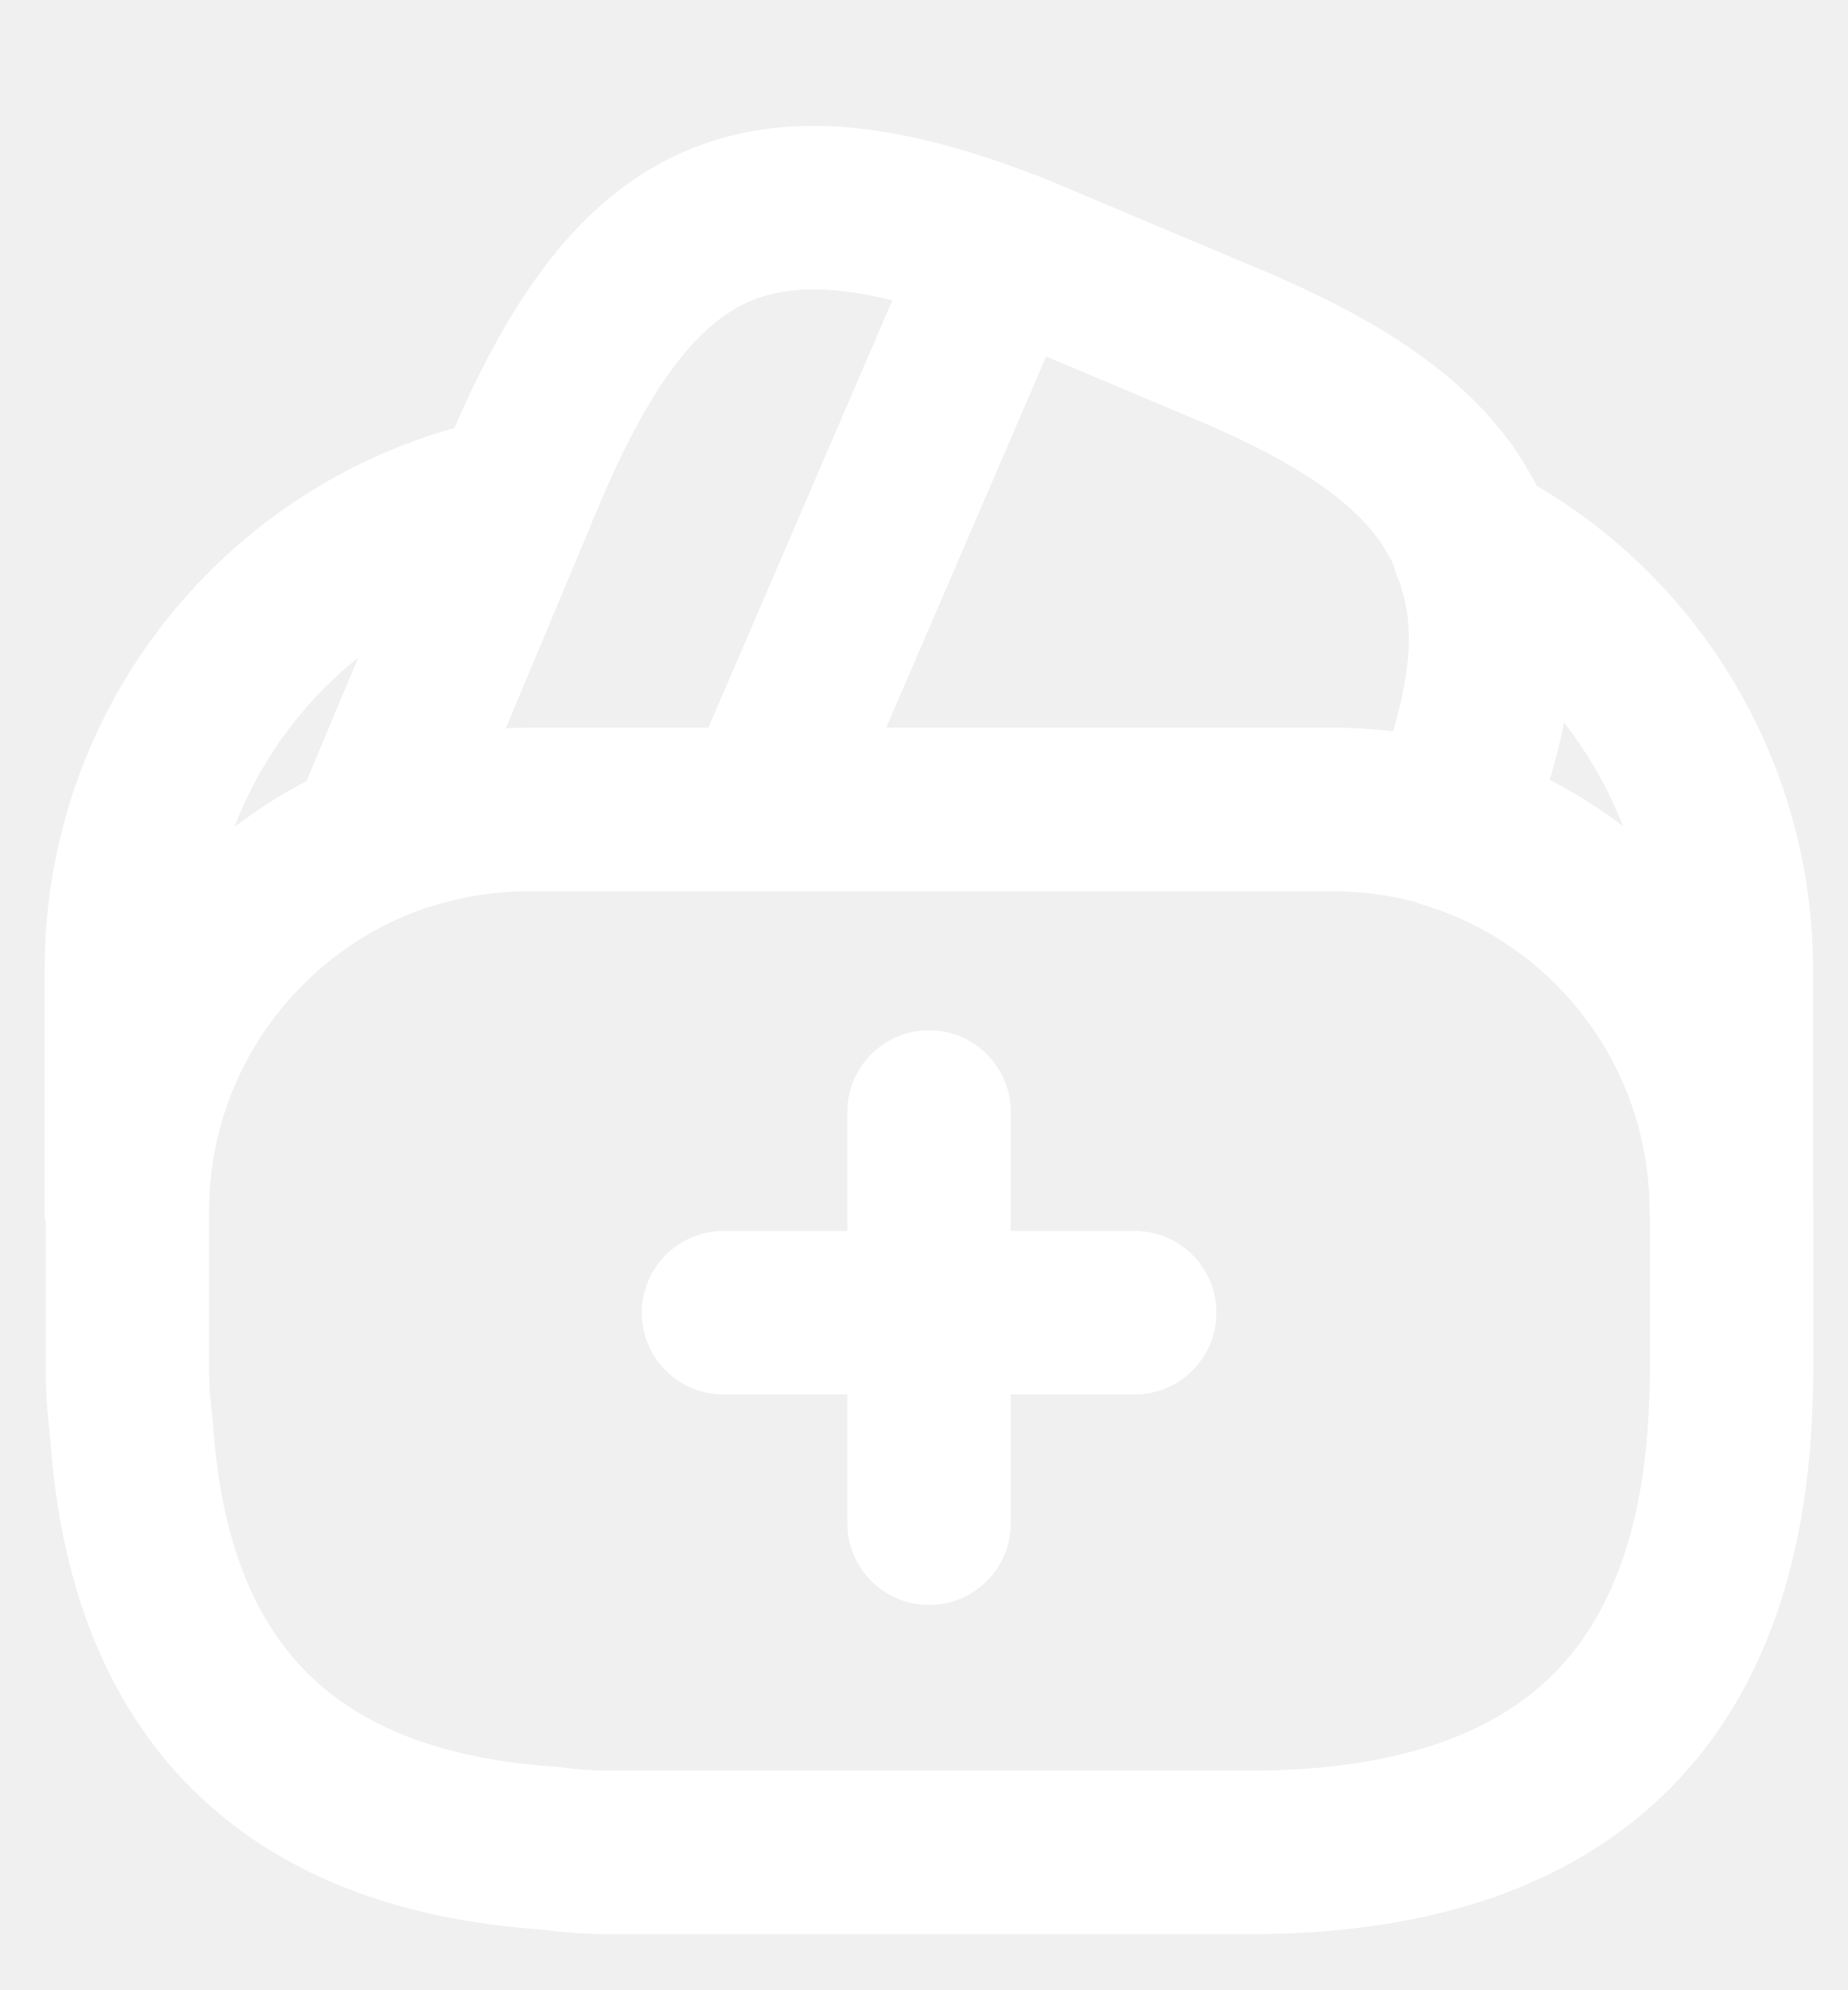
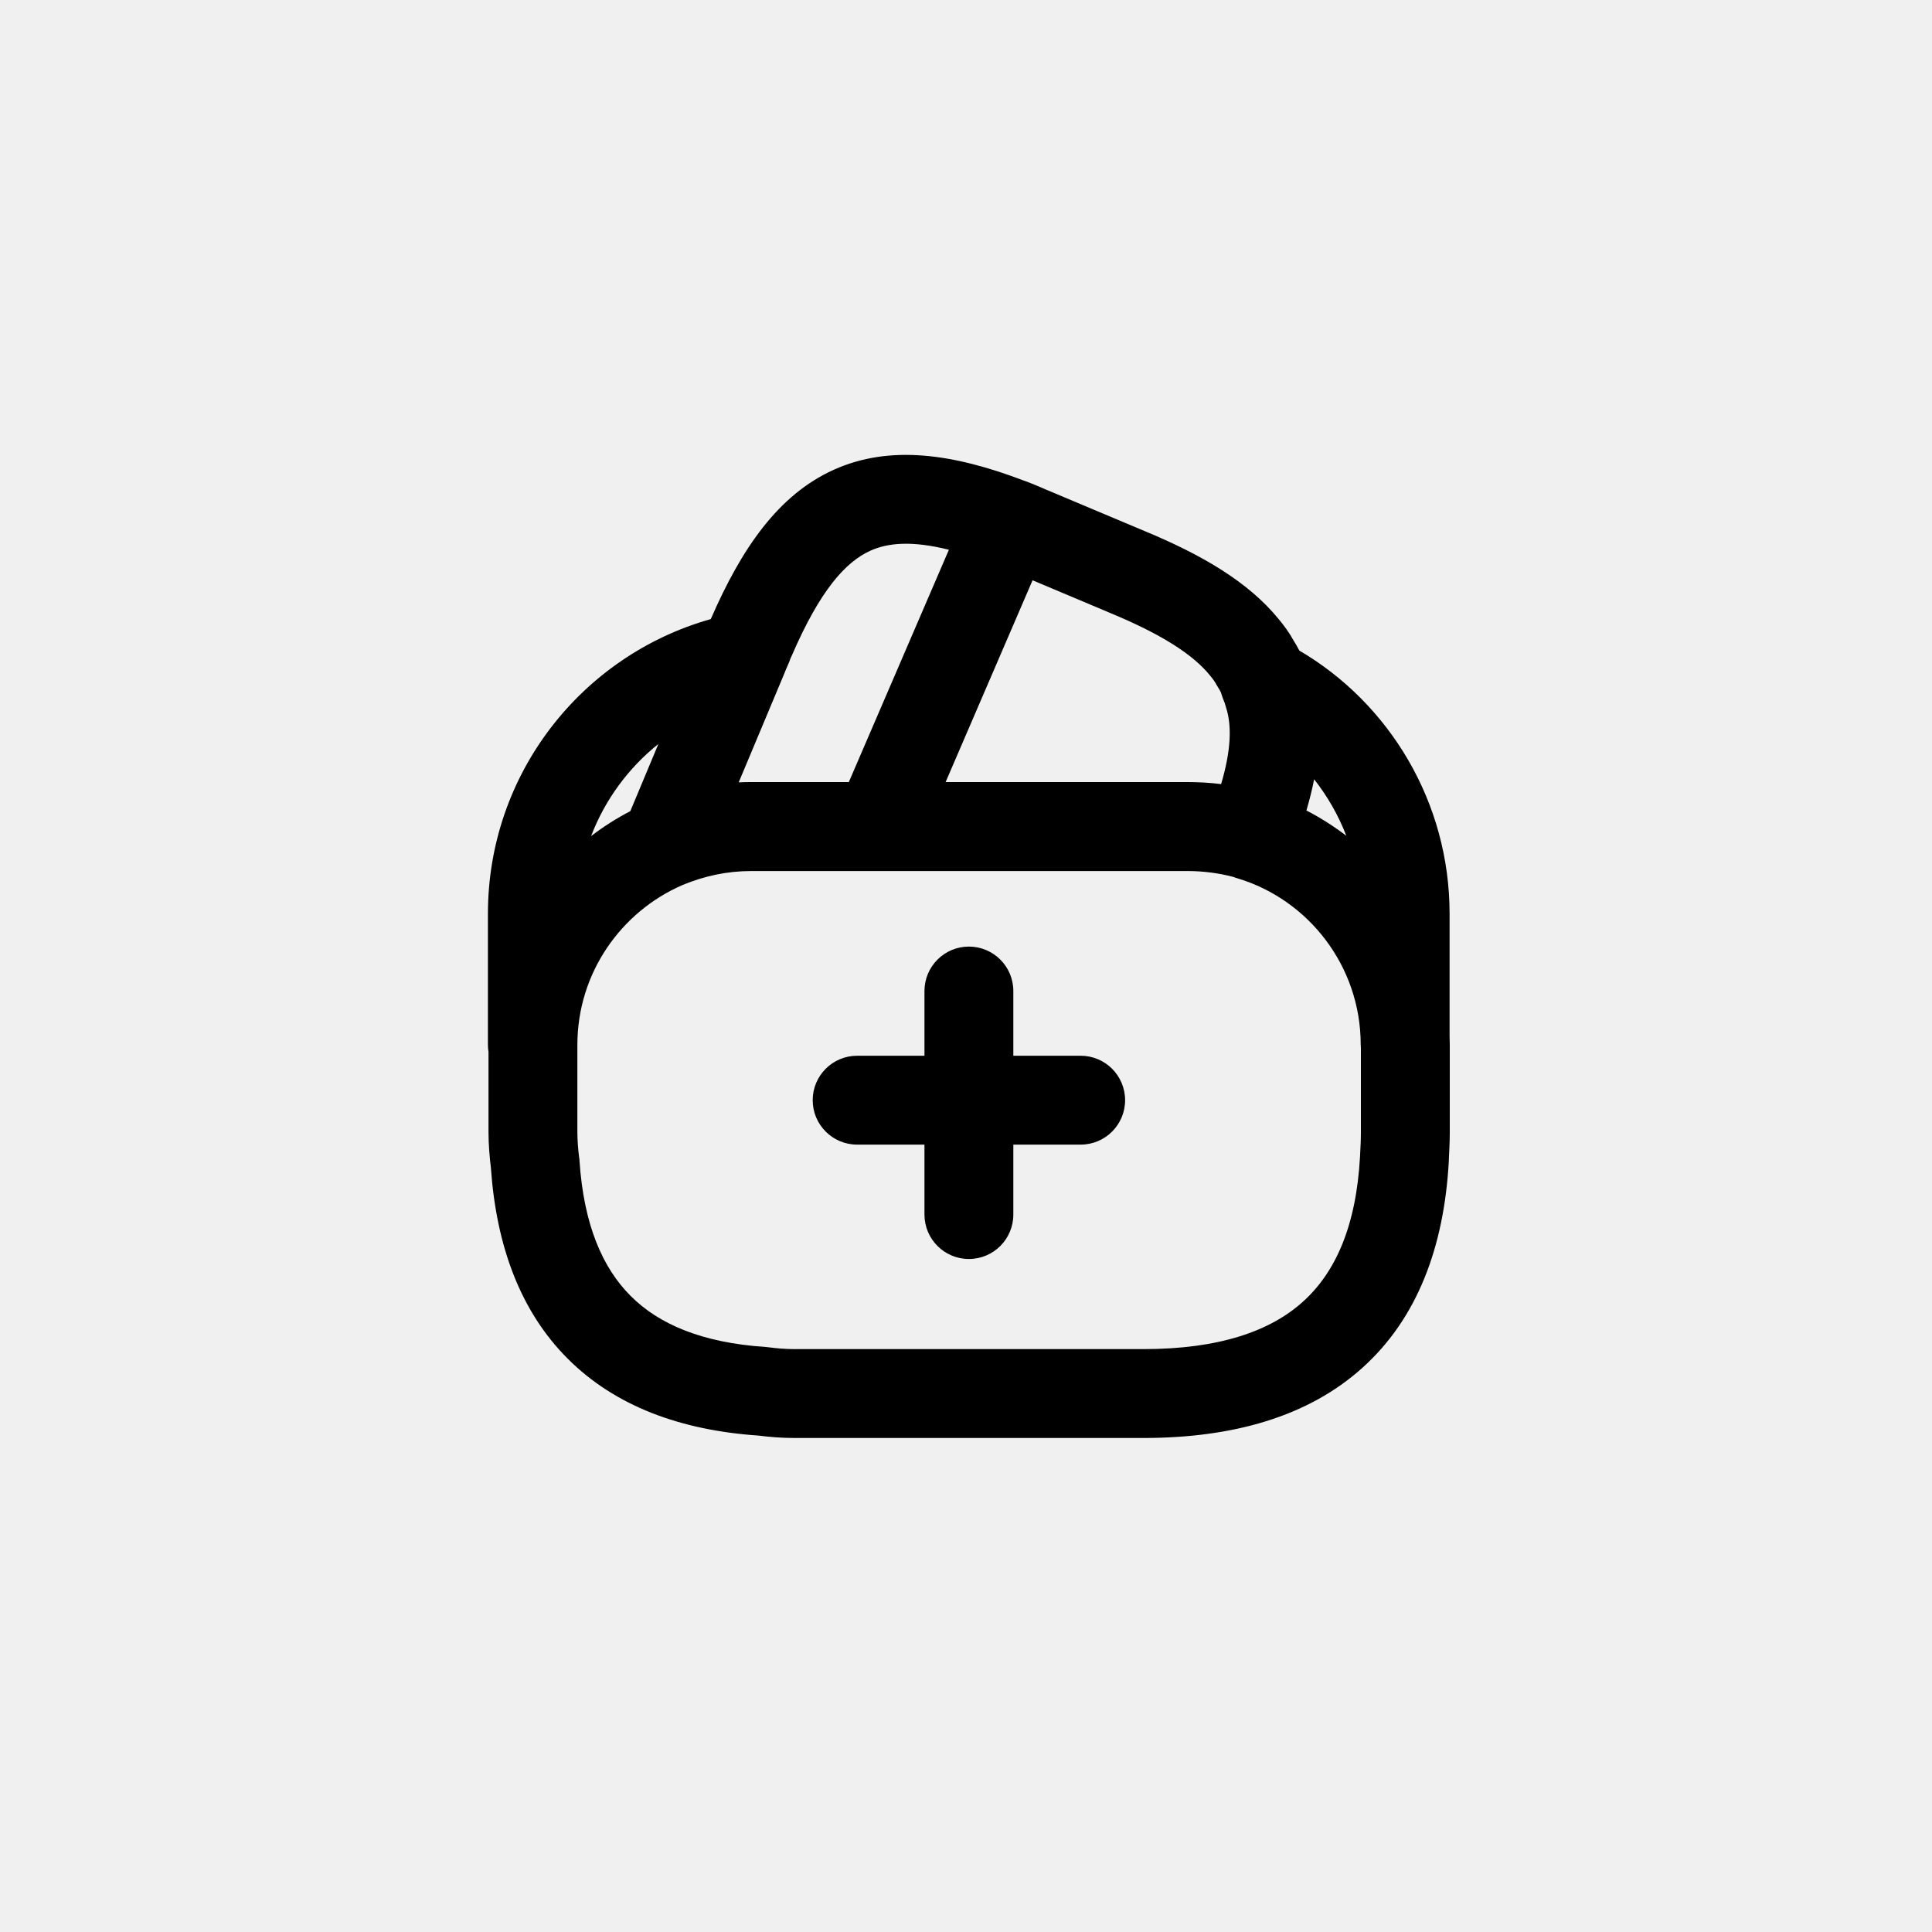
- <svg xmlns="http://www.w3.org/2000/svg" width="13" height="14" viewBox="0 0 13 14" fill="none">
-   <path fill-rule="evenodd" clip-rule="evenodd" d="M4.247 3.481C4.611 2.638 4.941 2.271 5.262 2.126C5.492 2.023 5.803 1.995 6.279 2.113L4.984 5.12H3.713C3.662 5.12 3.61 5.121 3.559 5.123L4.145 3.724L4.145 3.724L4.149 3.716L4.168 3.666L4.205 3.582C4.212 3.566 4.218 3.55 4.224 3.533L4.229 3.519C4.235 3.507 4.241 3.494 4.247 3.481ZM4.789 1.078C5.519 0.749 6.338 0.874 7.233 1.212L7.239 1.214C7.319 1.241 7.441 1.294 7.497 1.318L7.497 1.318L7.497 1.318L7.497 1.318C7.512 1.324 7.522 1.329 7.526 1.33L7.535 1.334L7.535 1.334L8.812 1.872C9.549 2.177 10.152 2.527 10.545 3.009C10.613 3.091 10.68 3.18 10.741 3.29C10.766 3.33 10.791 3.373 10.814 3.419C11.979 4.101 12.757 5.38 12.757 6.822V8.4C12.759 8.439 12.759 8.479 12.759 8.519V9.647C12.759 9.777 12.753 9.905 12.747 10.017V10.017V10.017V10.017L12.747 10.023L12.747 10.025C12.687 11.134 12.34 12.058 11.63 12.697C10.924 13.332 9.949 13.607 8.794 13.607L4.281 13.607C4.118 13.607 3.96 13.594 3.814 13.575C2.809 13.506 1.961 13.195 1.347 12.581C0.733 11.967 0.422 11.119 0.353 10.114C0.335 9.968 0.322 9.81 0.322 9.647L0.322 8.609C0.317 8.579 0.314 8.549 0.314 8.518L0.314 6.823C0.314 5.01 1.53 3.48 3.197 3.011L3.201 3.002C3.593 2.104 4.068 1.403 4.789 1.078ZM9.954 6.344C9.974 6.353 9.994 6.36 10.015 6.366C10.934 6.642 11.607 7.504 11.607 8.518C11.607 8.534 11.608 8.55 11.61 8.566V9.647C11.61 9.746 11.605 9.847 11.599 9.964C11.549 10.873 11.277 11.468 10.861 11.843C10.439 12.222 9.78 12.457 8.794 12.457L4.281 12.457C4.173 12.457 4.06 12.448 3.945 12.433C3.933 12.431 3.92 12.43 3.908 12.429C3.081 12.374 2.524 12.132 2.16 11.768C1.796 11.404 1.554 10.847 1.499 10.02C1.498 10.008 1.497 9.996 1.496 9.983C1.48 9.868 1.471 9.755 1.471 9.647V8.519C1.471 7.596 2.031 6.798 2.833 6.45C3.114 6.334 3.409 6.27 3.72 6.27L9.367 6.27C9.572 6.27 9.771 6.296 9.954 6.344ZM11.42 5.813C11.318 5.548 11.177 5.303 11.005 5.084C10.979 5.216 10.945 5.35 10.905 5.487C11.086 5.58 11.259 5.689 11.42 5.813ZM7.361 2.508L6.236 5.119L9.36 5.119C9.506 5.119 9.653 5.127 9.802 5.145C9.936 4.693 9.938 4.382 9.866 4.157C9.862 4.145 9.859 4.133 9.856 4.121C9.852 4.106 9.845 4.085 9.836 4.065C9.824 4.037 9.813 4.008 9.806 3.979C9.803 3.968 9.794 3.943 9.762 3.893C9.754 3.881 9.746 3.868 9.739 3.855C9.723 3.825 9.702 3.793 9.659 3.742L9.655 3.737L9.655 3.737C9.445 3.479 9.056 3.217 8.371 2.933L8.368 2.932L8.368 2.932L7.361 2.508ZM6.537 7.248C6.855 7.248 7.112 7.506 7.112 7.823V8.66H7.984C8.302 8.66 8.559 8.918 8.559 9.235C8.559 9.553 8.302 9.81 7.984 9.81H7.112V10.716C7.112 11.034 6.855 11.291 6.537 11.291C6.22 11.291 5.962 11.034 5.962 10.716V9.81L5.091 9.81C4.774 9.81 4.516 9.553 4.516 9.235C4.516 8.918 4.774 8.66 5.091 8.66H5.962V7.823C5.962 7.506 6.22 7.248 6.537 7.248ZM1.649 5.819C1.808 5.697 1.977 5.588 2.156 5.496L2.521 4.626C2.133 4.936 1.829 5.347 1.649 5.819Z" fill="white" />
+ <svg xmlns="http://www.w3.org/2000/svg" width="20" height="20" viewBox="0 0 20 20" fill="none">
+   <path fill-rule="evenodd" clip-rule="evenodd" d="M8.197 6.786C8.489 6.11 8.753 5.817 9.01 5.701C9.193 5.618 9.442 5.596 9.823 5.691L8.787 8.096H7.77C7.729 8.096 7.688 8.097 7.647 8.099L8.116 6.98L8.116 6.98L8.119 6.973L8.135 6.933L8.164 6.866C8.17 6.853 8.175 6.84 8.179 6.827L8.183 6.816C8.188 6.806 8.193 6.796 8.197 6.786ZM8.631 4.863C9.217 4.599 9.874 4.7 10.593 4.973C10.656 4.994 10.753 5.036 10.798 5.055L10.82 5.065L10.828 5.068L10.828 5.068L11.85 5.498C12.439 5.742 12.922 6.023 13.236 6.408C13.29 6.473 13.344 6.545 13.392 6.632C13.412 6.664 13.432 6.698 13.451 6.735C14.383 7.281 15.006 8.304 15.006 9.458L15.006 10.725C15.007 10.755 15.008 10.785 15.008 10.816V11.719C15.008 11.823 15.002 11.925 14.998 12.014L14.998 12.014V12.014L14.998 12.019L14.998 12.021C14.949 12.909 14.672 13.648 14.104 14.159C13.54 14.667 12.759 14.886 11.835 14.886L8.225 14.886C8.094 14.886 7.968 14.876 7.851 14.861C7.047 14.806 6.369 14.557 5.878 14.066C5.386 13.575 5.138 12.896 5.082 12.092C5.068 11.976 5.057 11.849 5.057 11.719V10.889C5.053 10.865 5.051 10.84 5.051 10.815V9.459C5.051 8.008 6.024 6.785 7.357 6.409L7.361 6.402C7.674 5.683 8.054 5.123 8.631 4.863ZM12.768 9.078C12.783 9.084 12.797 9.089 12.812 9.093C13.547 9.314 14.086 10.003 14.086 10.814C14.086 10.827 14.087 10.84 14.088 10.852V11.719C14.088 11.797 14.084 11.878 14.079 11.972C14.039 12.7 13.821 13.175 13.488 13.475C13.151 13.779 12.624 13.966 11.835 13.966L8.225 13.966C8.139 13.966 8.048 13.959 7.956 13.947C7.946 13.946 7.936 13.945 7.927 13.944C7.265 13.9 6.819 13.707 6.528 13.415C6.237 13.124 6.043 12.678 5.999 12.017C5.999 12.007 5.998 11.997 5.996 11.988C5.984 11.895 5.977 11.805 5.977 11.719V10.816C5.977 10.077 6.425 9.439 7.067 9.161C7.292 9.068 7.527 9.017 7.776 9.017H12.293C12.459 9.017 12.62 9.039 12.768 9.078ZM13.937 8.652C13.855 8.439 13.742 8.243 13.604 8.067C13.583 8.173 13.556 8.281 13.524 8.39C13.669 8.465 13.807 8.553 13.937 8.652ZM10.689 6.007L9.789 8.096L12.288 8.096C12.404 8.096 12.523 8.102 12.641 8.117C12.748 7.755 12.75 7.506 12.693 7.327C12.69 7.317 12.687 7.307 12.684 7.297C12.681 7.285 12.676 7.269 12.668 7.252C12.659 7.23 12.651 7.207 12.644 7.184C12.642 7.175 12.635 7.155 12.609 7.115C12.603 7.105 12.597 7.095 12.591 7.085C12.578 7.06 12.561 7.035 12.527 6.994L12.524 6.99L12.524 6.99C12.356 6.784 12.044 6.574 11.496 6.347L11.494 6.346L11.494 6.346L10.689 6.007ZM10.03 9.799C10.284 9.799 10.49 10.005 10.49 10.259V10.929H11.187C11.441 10.929 11.647 11.135 11.647 11.389C11.647 11.643 11.441 11.849 11.187 11.849H10.49V12.573C10.49 12.827 10.284 13.033 10.03 13.033C9.776 13.033 9.57 12.827 9.57 12.573V11.849H8.873C8.619 11.849 8.413 11.643 8.413 11.389C8.413 11.135 8.619 10.929 8.873 10.929H9.57V10.259C9.57 10.005 9.776 9.799 10.03 9.799ZM6.119 8.655C6.246 8.558 6.382 8.471 6.525 8.397L6.816 7.701C6.506 7.949 6.263 8.278 6.119 8.655Z" fill="currentColor" />
</svg>
